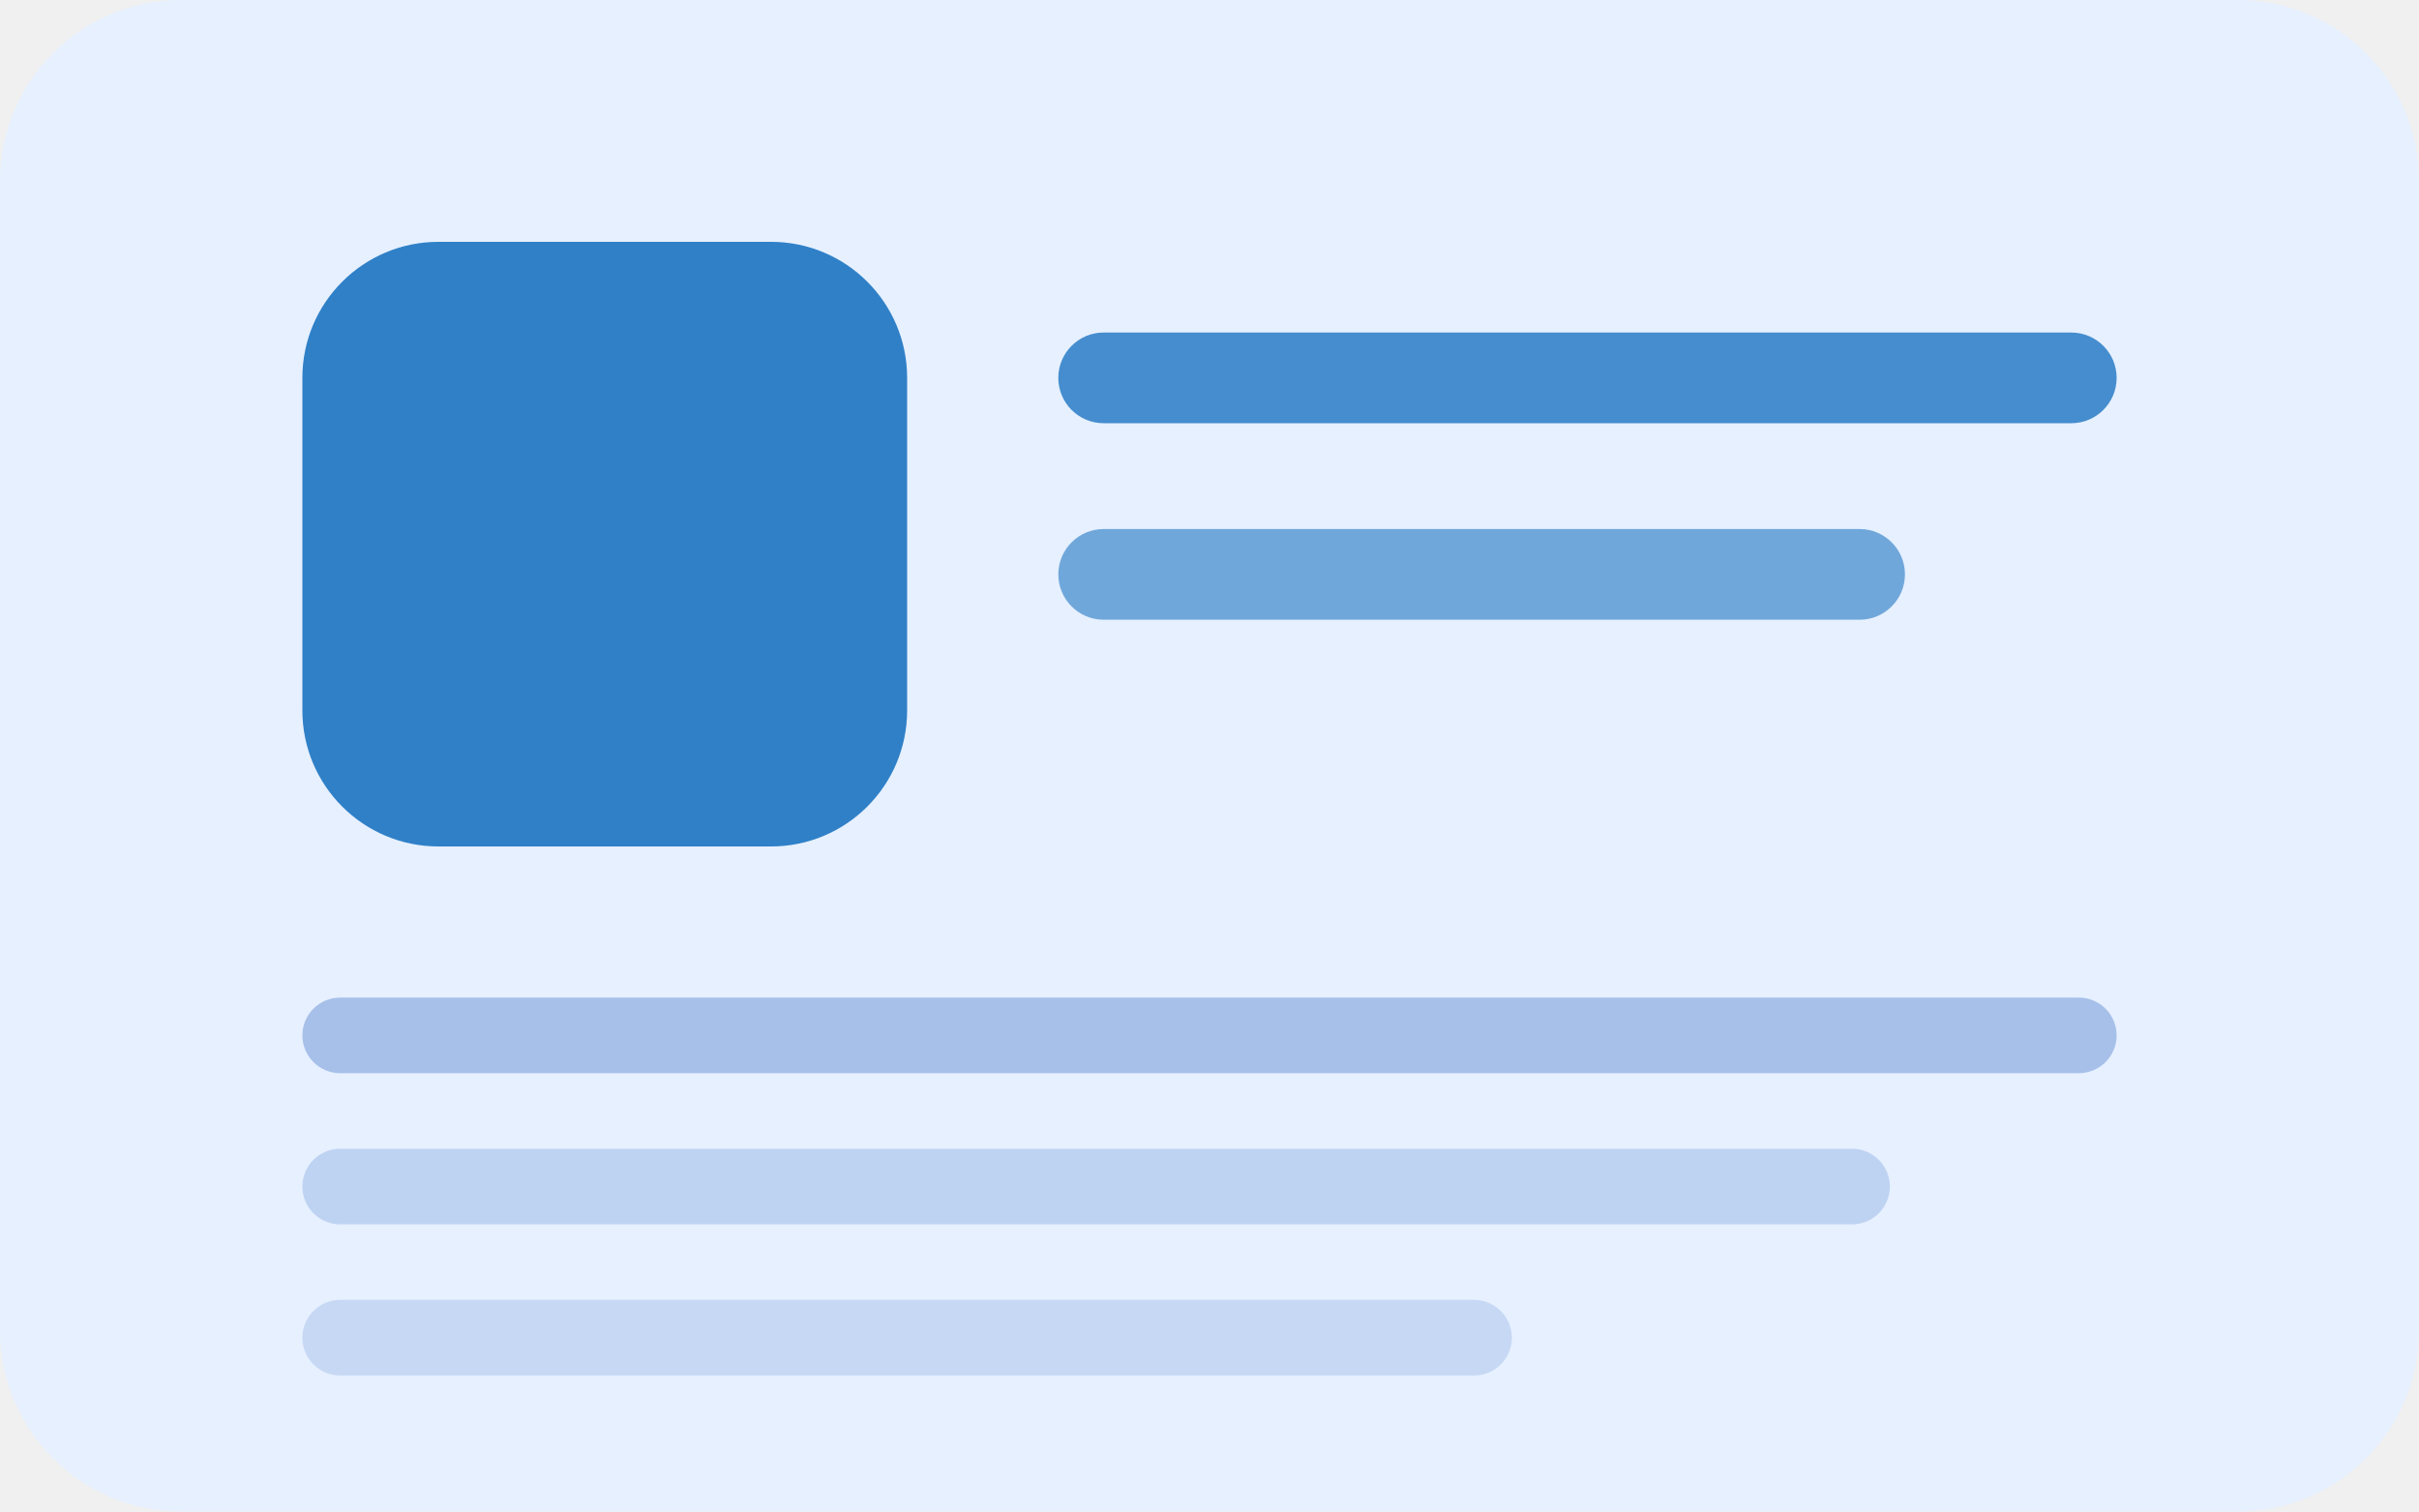
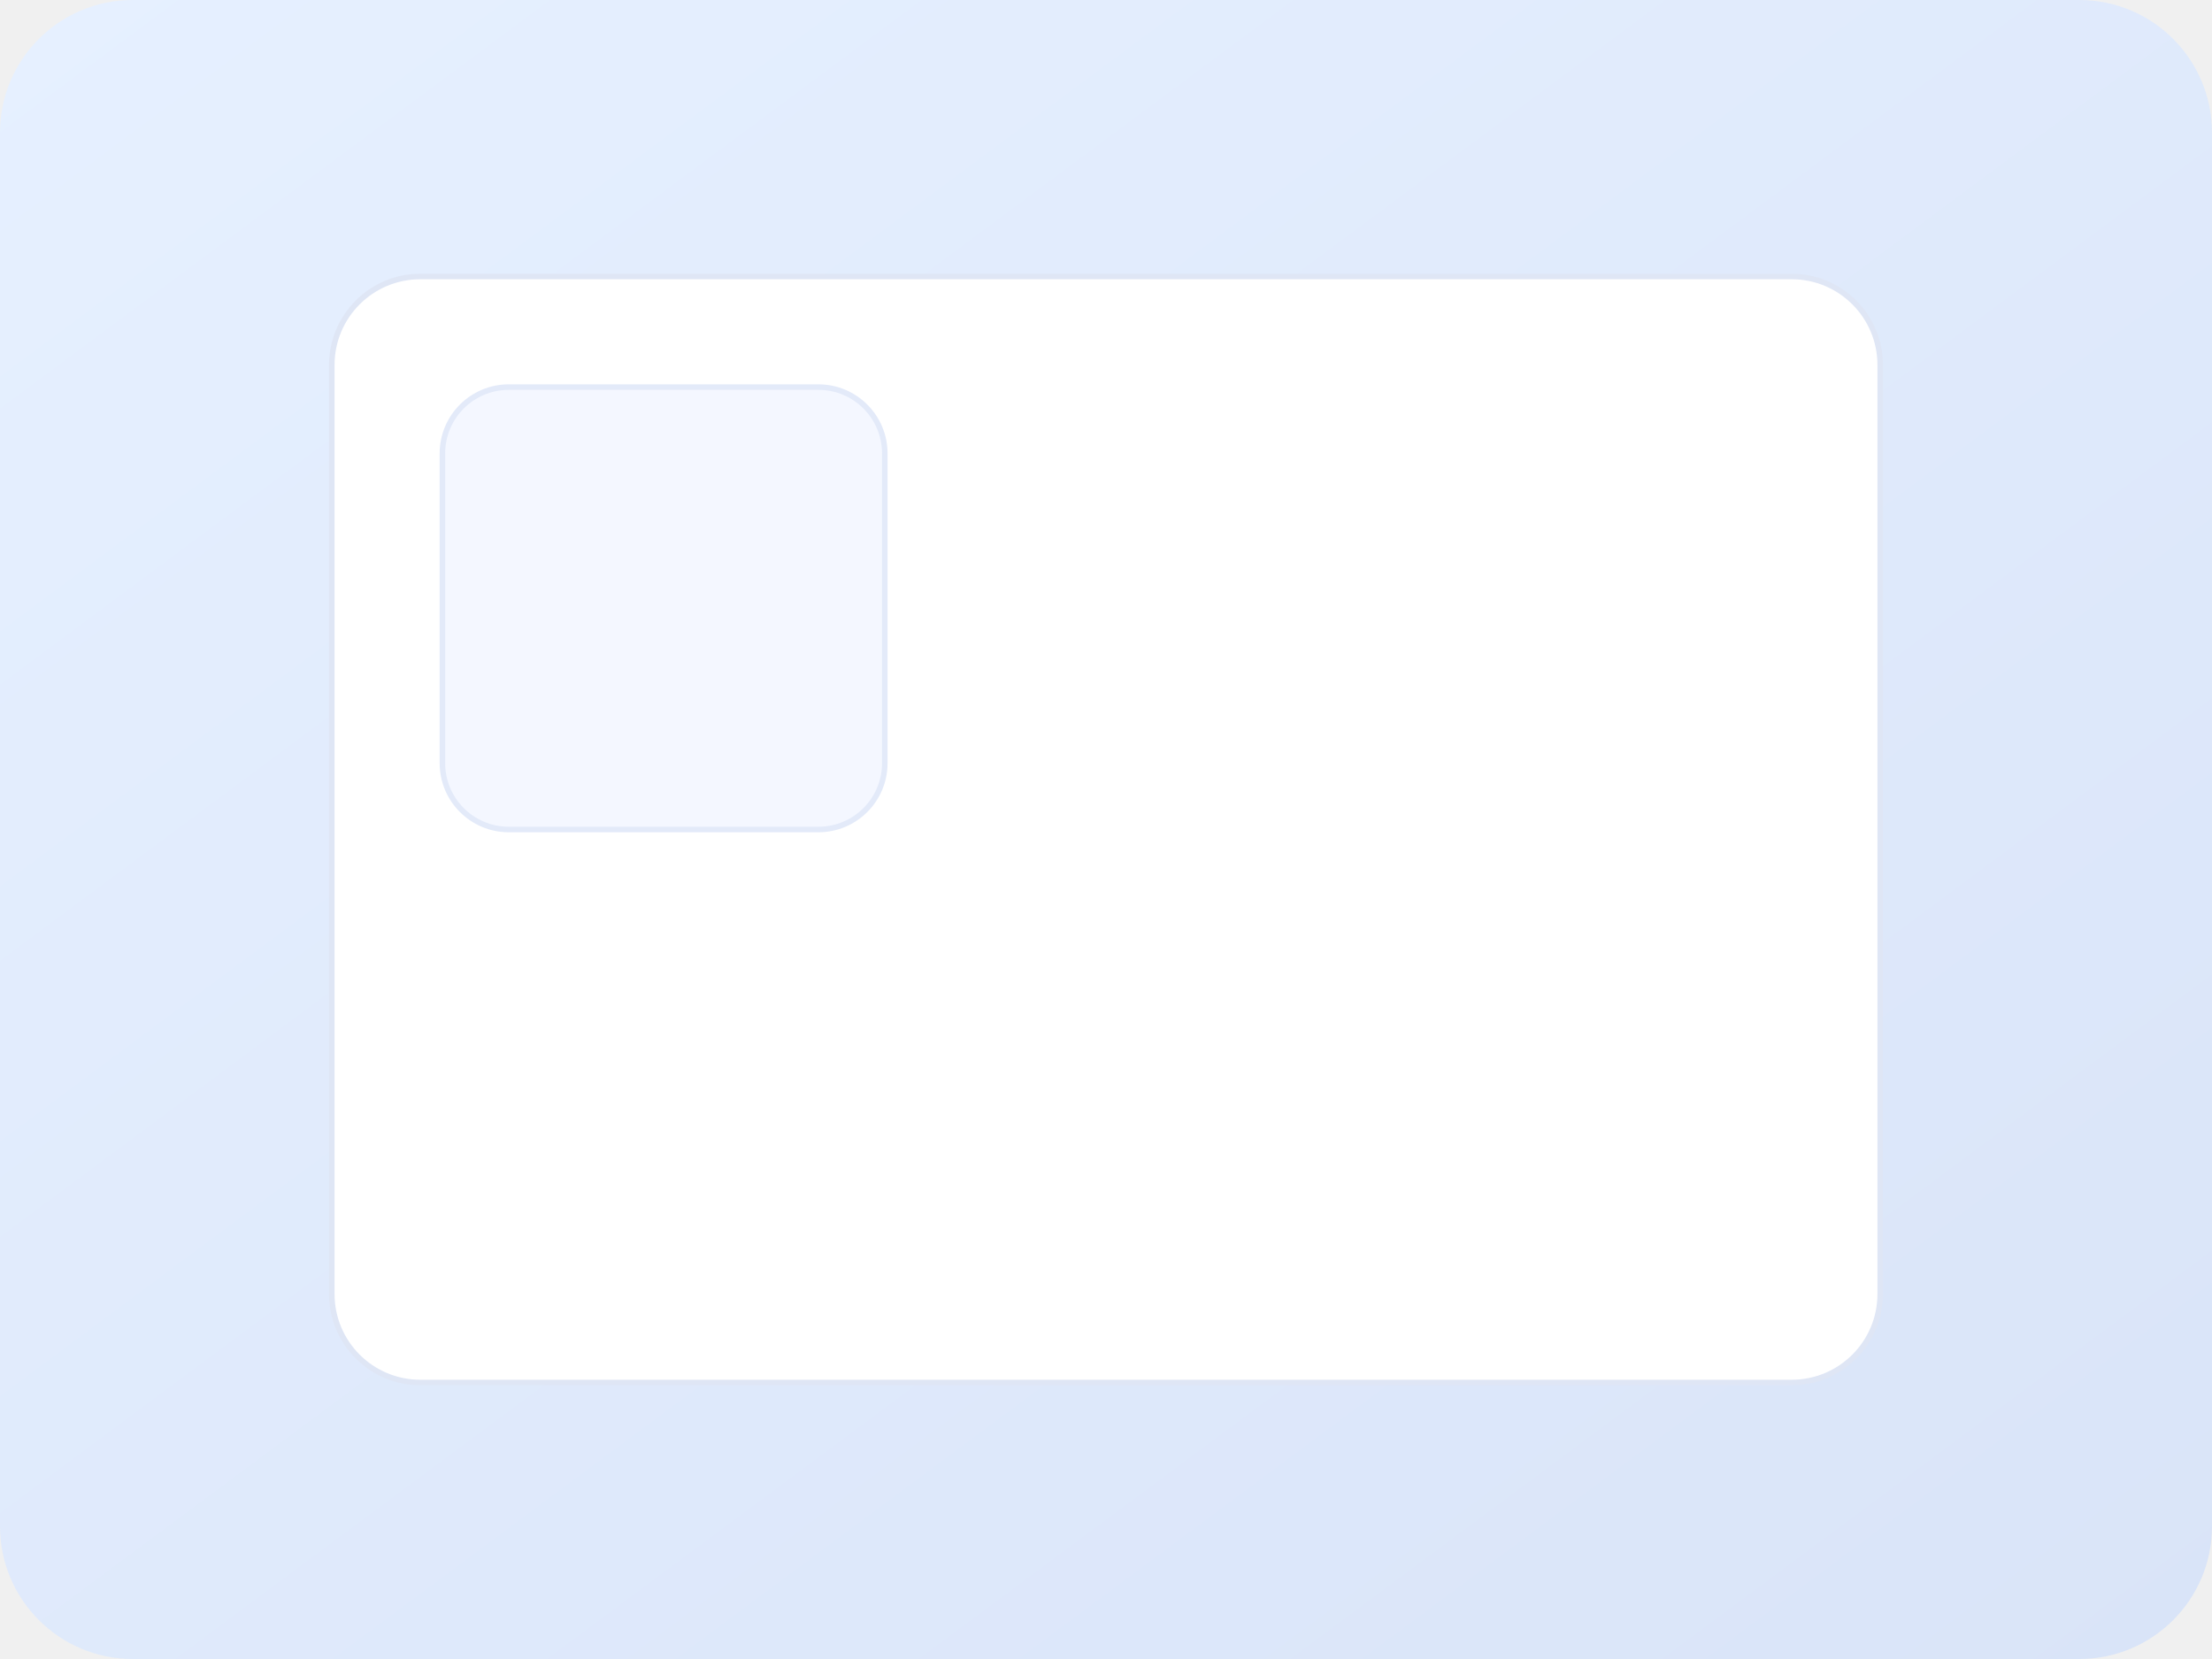
- <svg xmlns="http://www.w3.org/2000/svg" viewBox="0 0 320 200" role="img" aria-labelledby="title">
-   <rect width="320" height="200" rx="24" fill="#E6F0FF" />
-   <rect x="40" y="32" width="80" height="80" rx="18" fill="#0F6CBD" opacity="0.85" />
-   <rect x="140" y="44" width="140" height="12" rx="6" fill="#0F6CBD" opacity="0.75" />
-   <rect x="140" y="70" width="112" height="12" rx="6" fill="#0F6CBD" opacity="0.55" />
-   <rect x="40" y="132" width="240" height="10" rx="5" fill="#4979C9" opacity="0.4" />
-   <rect x="40" y="152" width="210" height="10" rx="5" fill="#4979C9" opacity="0.25" />
-   <rect x="40" y="172" width="160" height="10" rx="5" fill="#4979C9" opacity="0.2" />
+ <svg xmlns="http://www.w3.org/2000/svg" viewBox="0 0 800 600" role="img" aria-labelledby="title">
+   <defs>
+     <linearGradient id="cvBg" x1="0%" y1="0%" x2="100%" y2="100%">
+       <stop offset="0%" stop-color="#E6F0FF" />
+       <stop offset="100%" stop-color="#D9E4F8" />
+     </linearGradient>
+   </defs>
+   <rect width="800" height="600" rx="48" fill="url(#cvBg)" />
+   <rect x="120" y="100" width="560" height="400" rx="32" fill="#FFFFFF" stroke="#DFE6F5" stroke-width="2" />
+   <rect x="160" y="140" width="160" height="160" rx="24" fill="#F4F7FF" stroke="#E3EAF9" stroke-width="2" />
</svg>
